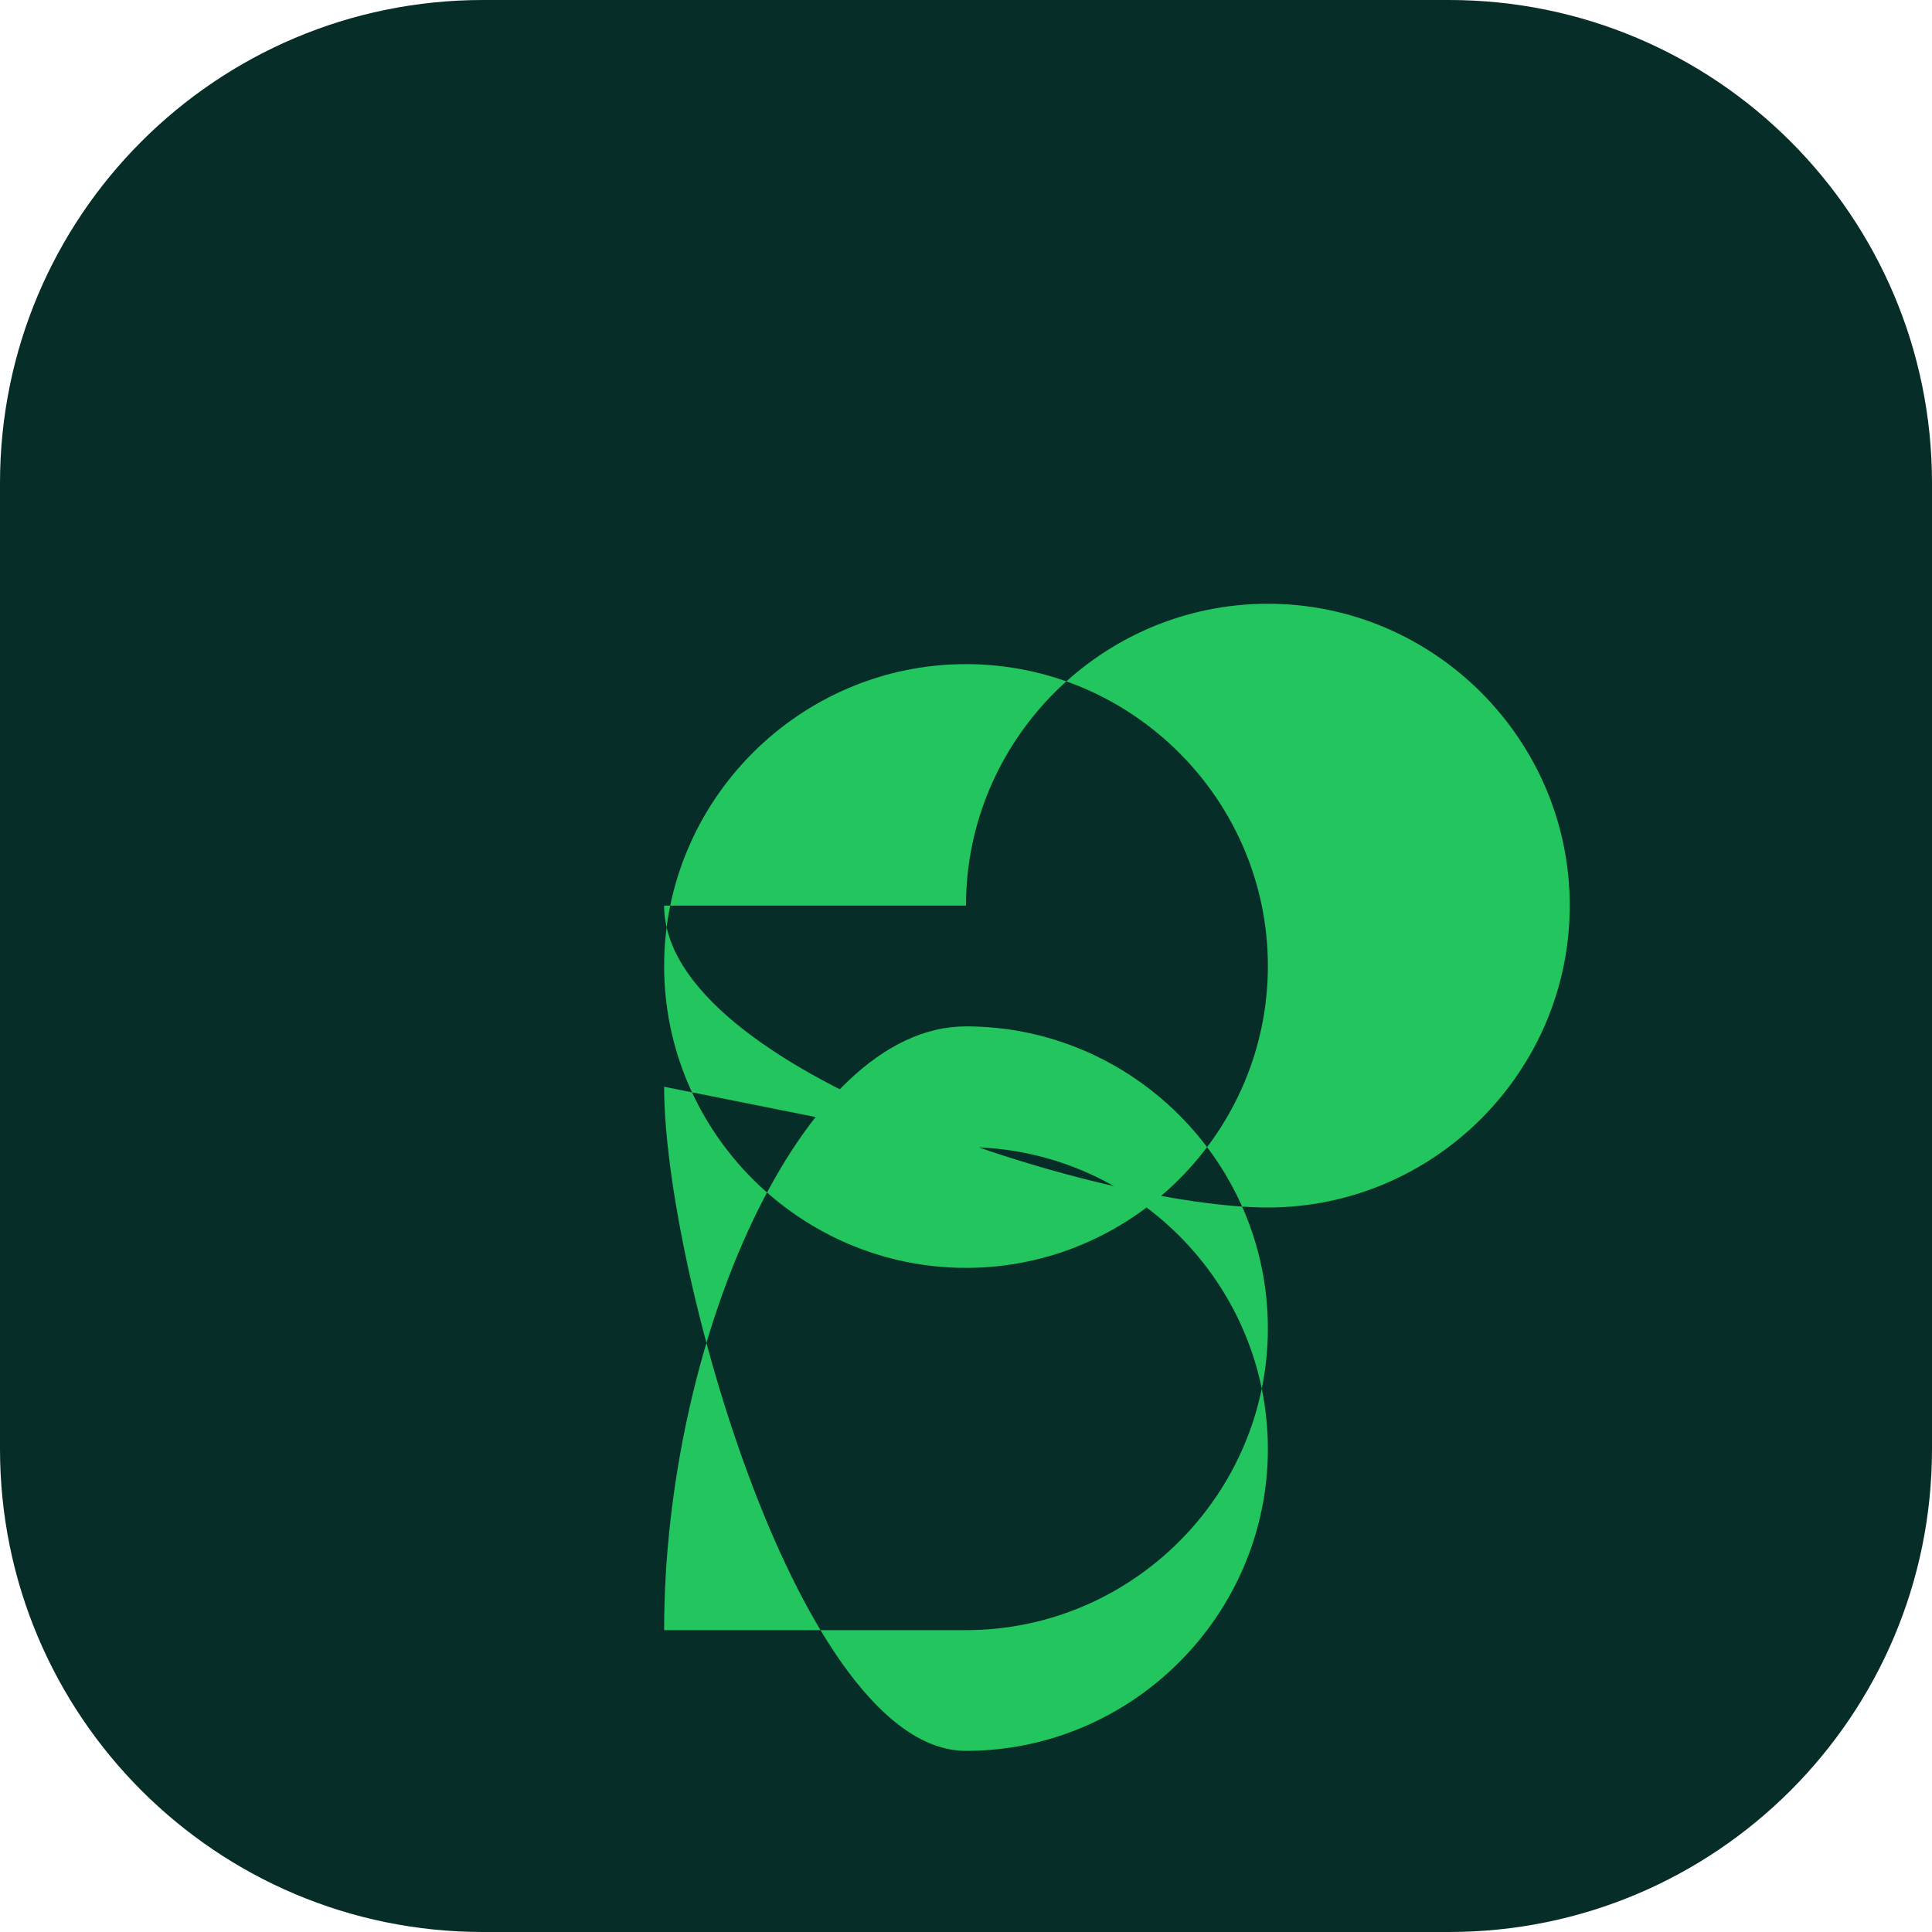
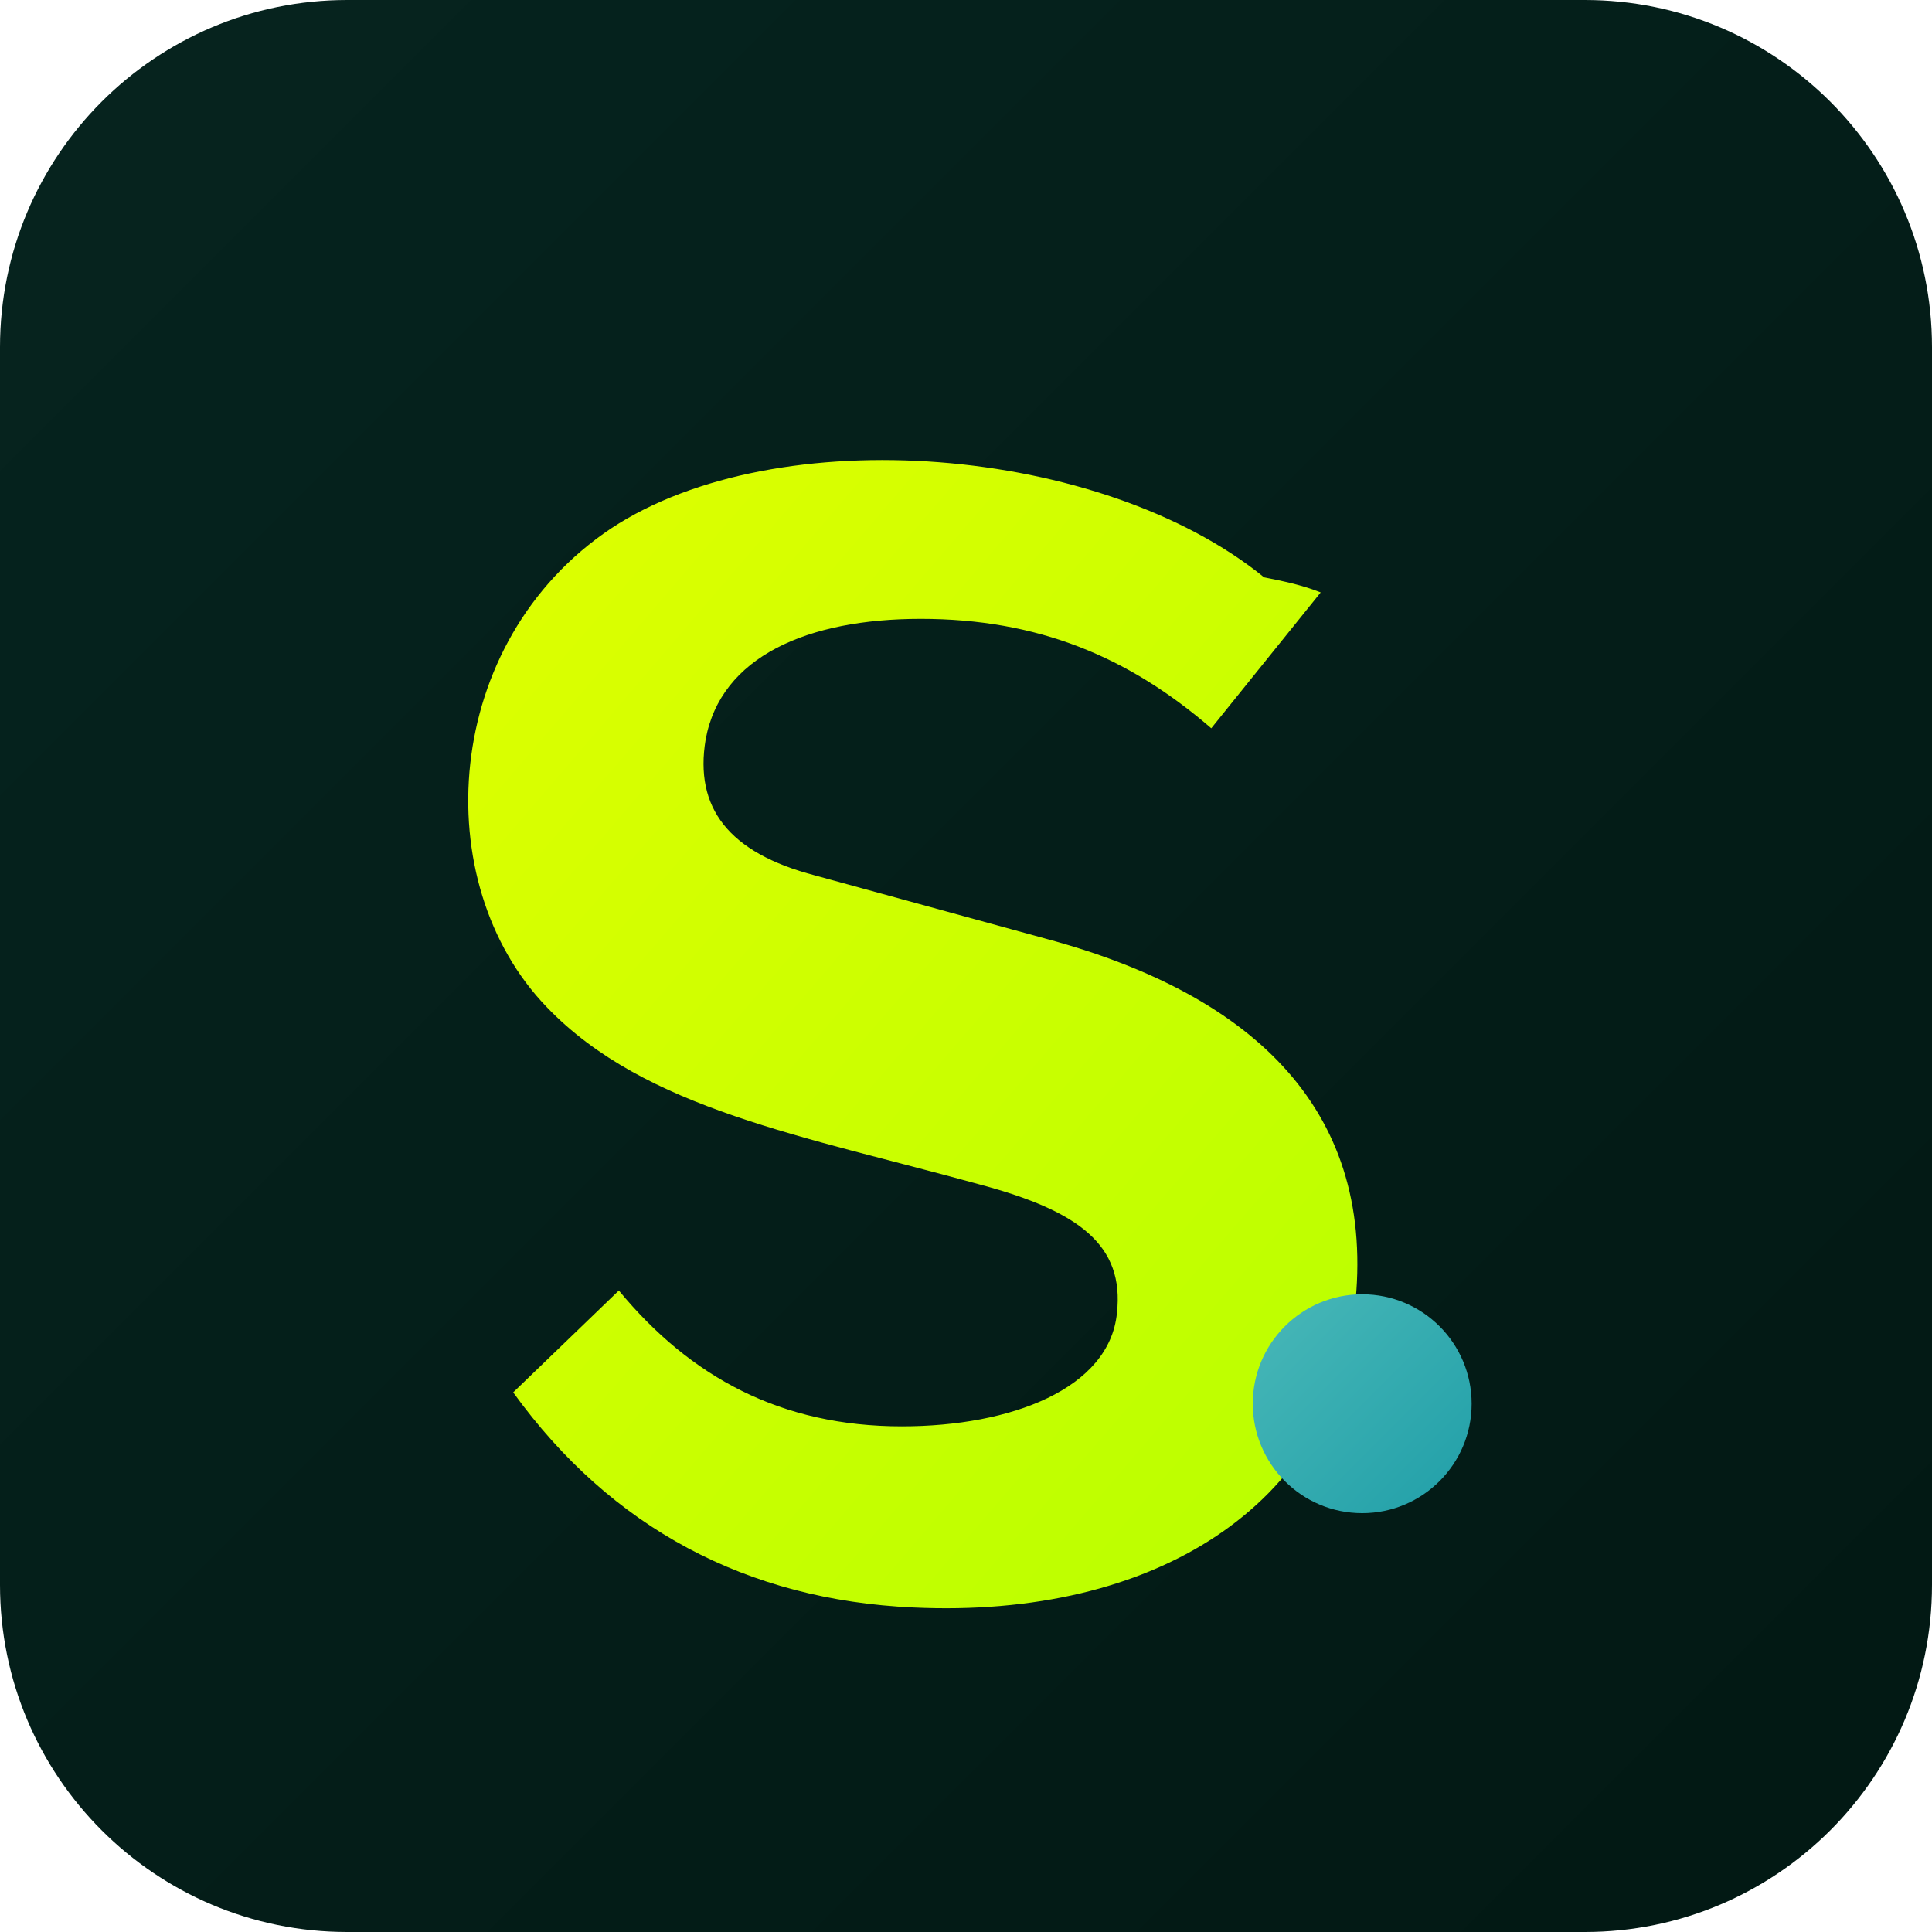
- <svg xmlns="http://www.w3.org/2000/svg" viewBox="0 0 64 64" role="img" aria-label="SCRUB">
-   <rect width="64" height="64" rx="16" fill="#062D28" />
-   <path d="M32 30c0-5.5 4.5-10 10-10s10 4.5 10 10c0 5.5-4.5 10-10 10S22 35.5 22 30Zm0-8c-5.5 0-10 4.5-10 10s4.5 10 10 10s10-4.5 10-10S37.5 22 32 22ZM32 54c5.5 0 10-4.5 10-10s-4.5-10-10-10S22 44.5 22 54Zm0-16c5.5 0 10 4.5 10 10s-4.5 10-10 10S22 42 22 36Z" fill="#22C55E" />
+ <svg xmlns="http://www.w3.org/2000/svg" viewBox="0 0 512 512" role="img" aria-label="S logo">
+   <defs>
+     <linearGradient id="bg" x1="0" y1="0" x2="1" y2="1">
+       <stop offset="0%" stop-color="#06241f" />
+       <stop offset="100%" stop-color="#021813" />
+     </linearGradient>
+     <linearGradient id="lime" x1="0" y1="0" x2="0.9" y2="1">
+       <stop offset="0%" stop-color="#dfff00" />
+       <stop offset="100%" stop-color="#baff00" />
+     </linearGradient>
+     <linearGradient id="dot" x1="0" y1="0" x2="1" y2="1">
+       <stop offset="0%" stop-color="#49b8b8" />
+       <stop offset="100%" stop-color="#209fa8" />
+     </linearGradient>
+   </defs>
+   <rect width="512" height="512" rx="92" fill="url(#bg)" />
+   <path d="M335 153        C292 118 206 111 162 140        C117 170 113 234 145 267        C171 294 213 301 260 314        C286 321 298 330 296 348        C294 368 268 378 239 378        C207 378 183 365 164 342        L136 369        C162 405 198 424 242 426        C306 429 353 399 359 347        C365 295 333 264 278 249        L216 232        C193 226 184 214 187 196        C191 174 214 164 244 164        C275 164 299 174 321 193        L350 157        C345 155 340 154 335 153 Z" fill="url(#lime)" />
+   <circle cx="361" cy="372" r="29" fill="url(#dot)" />
</svg>
